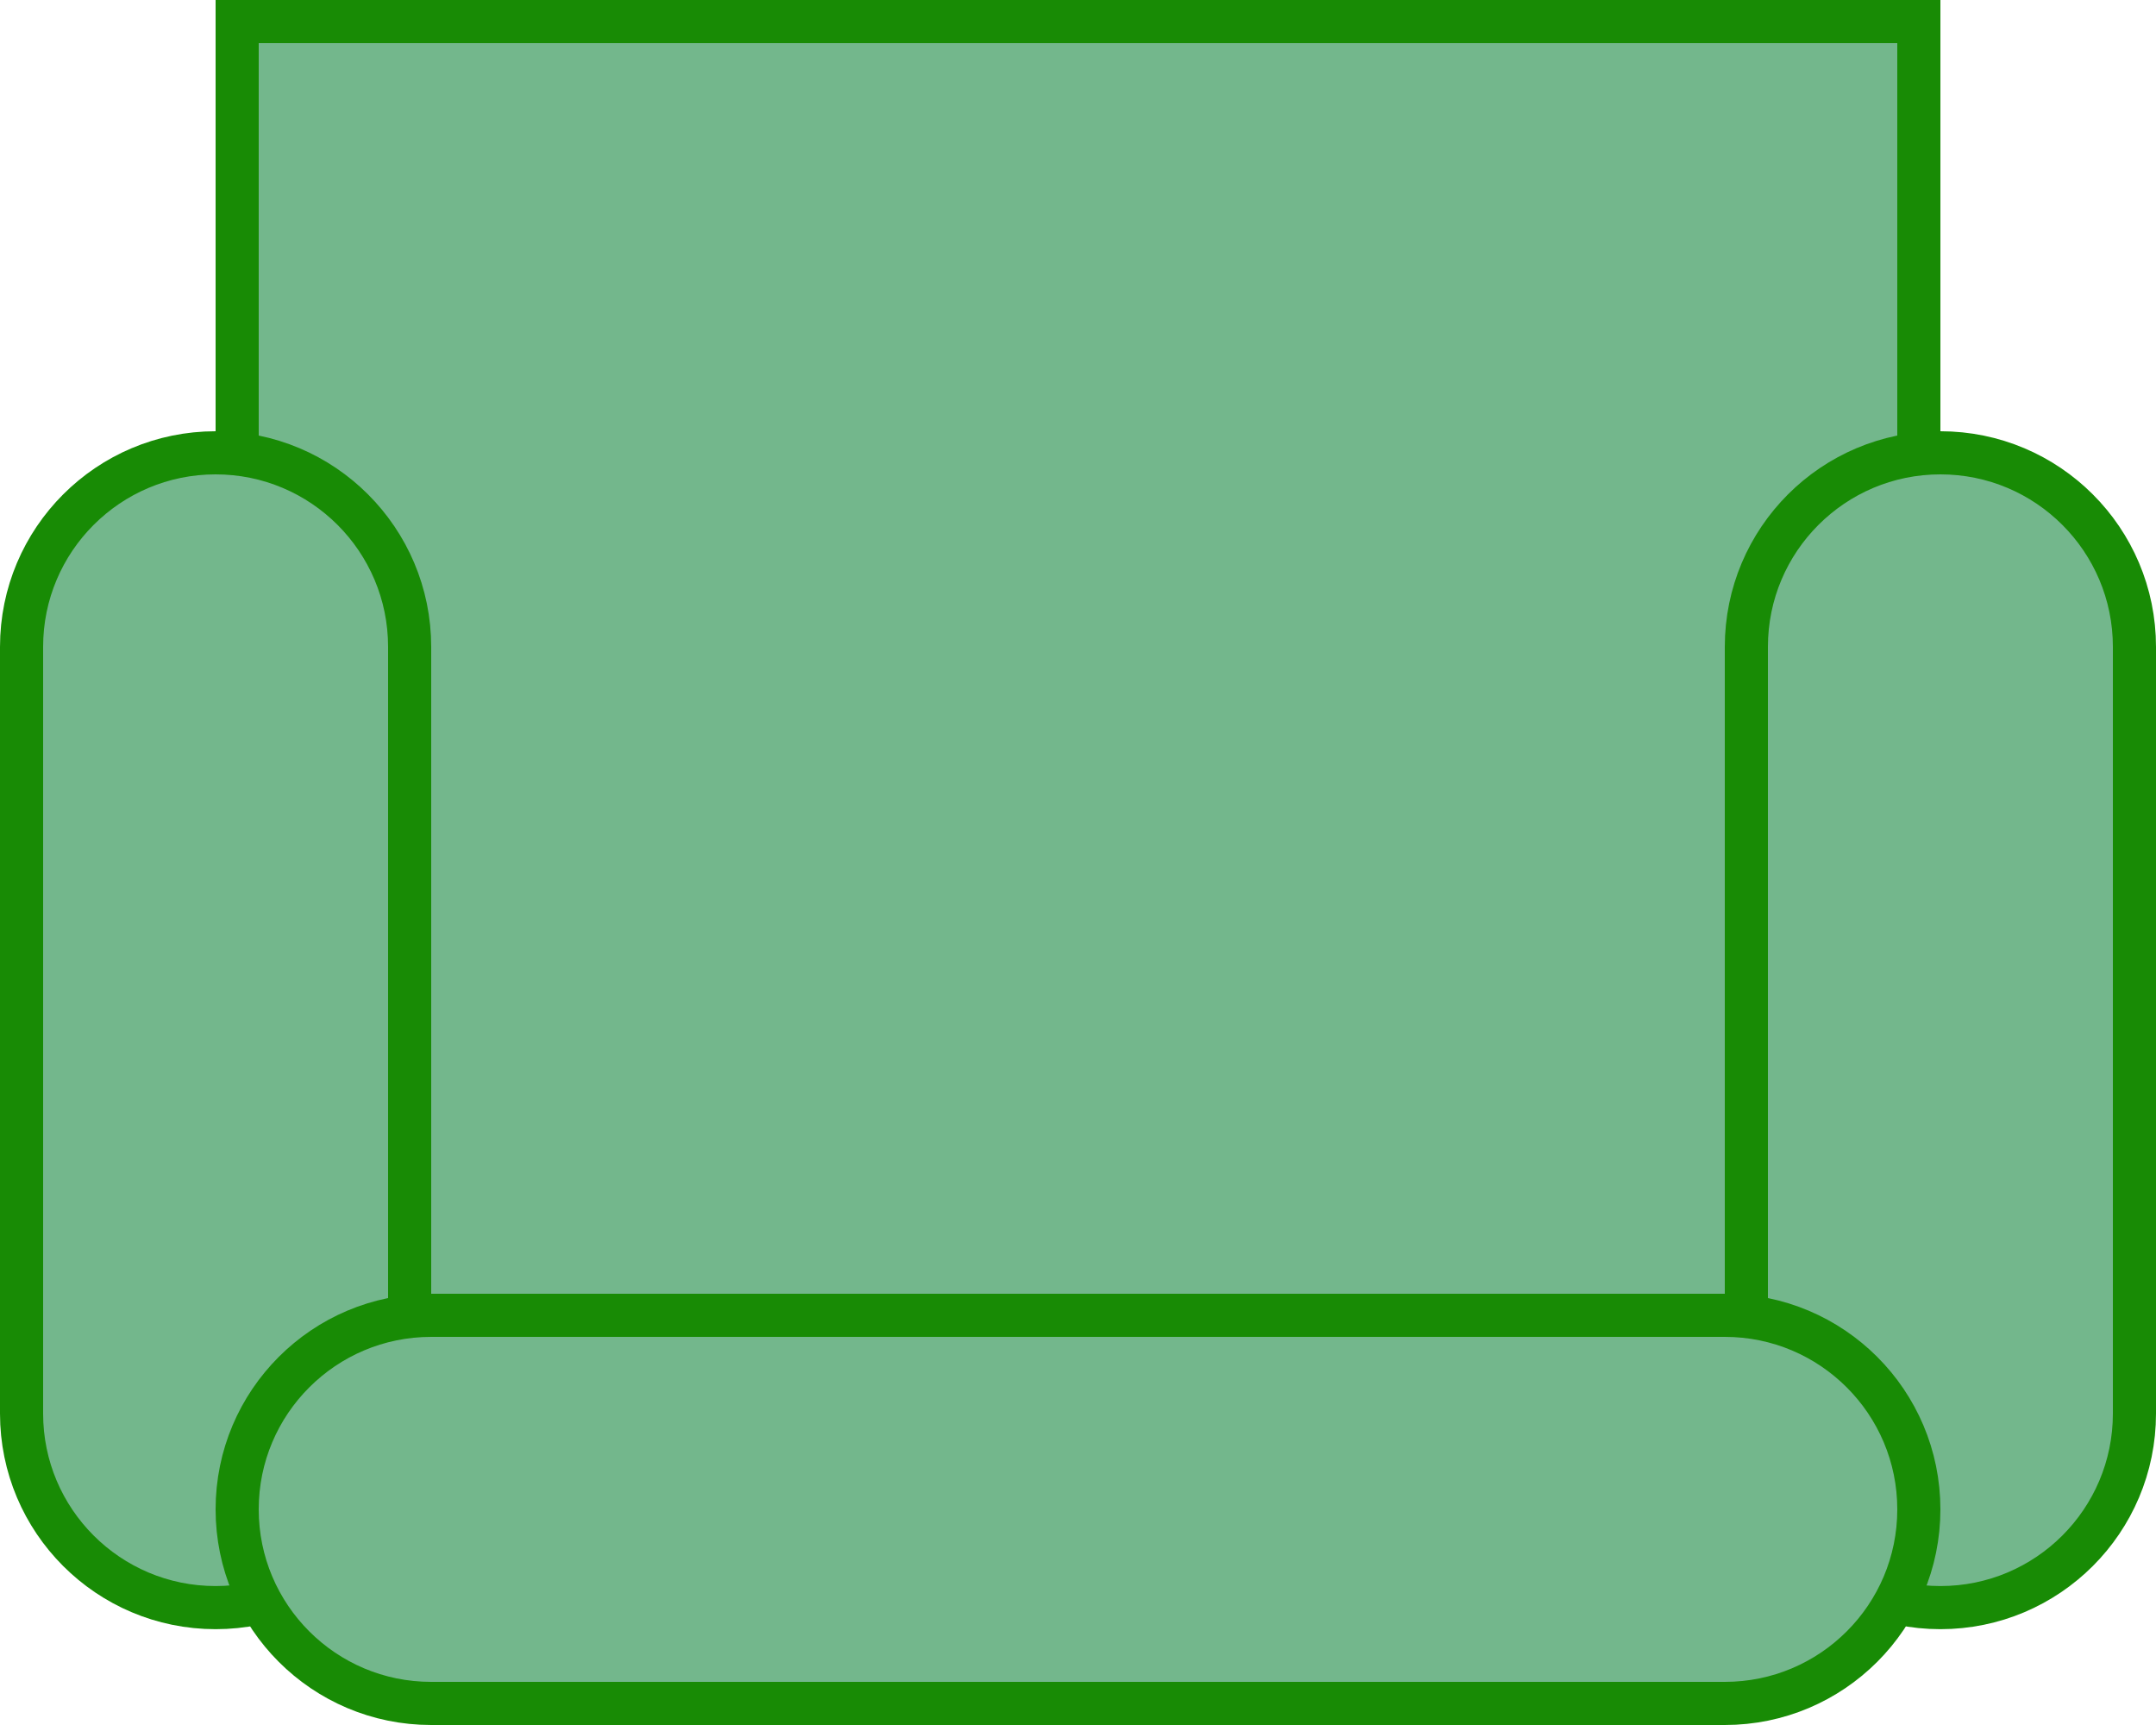
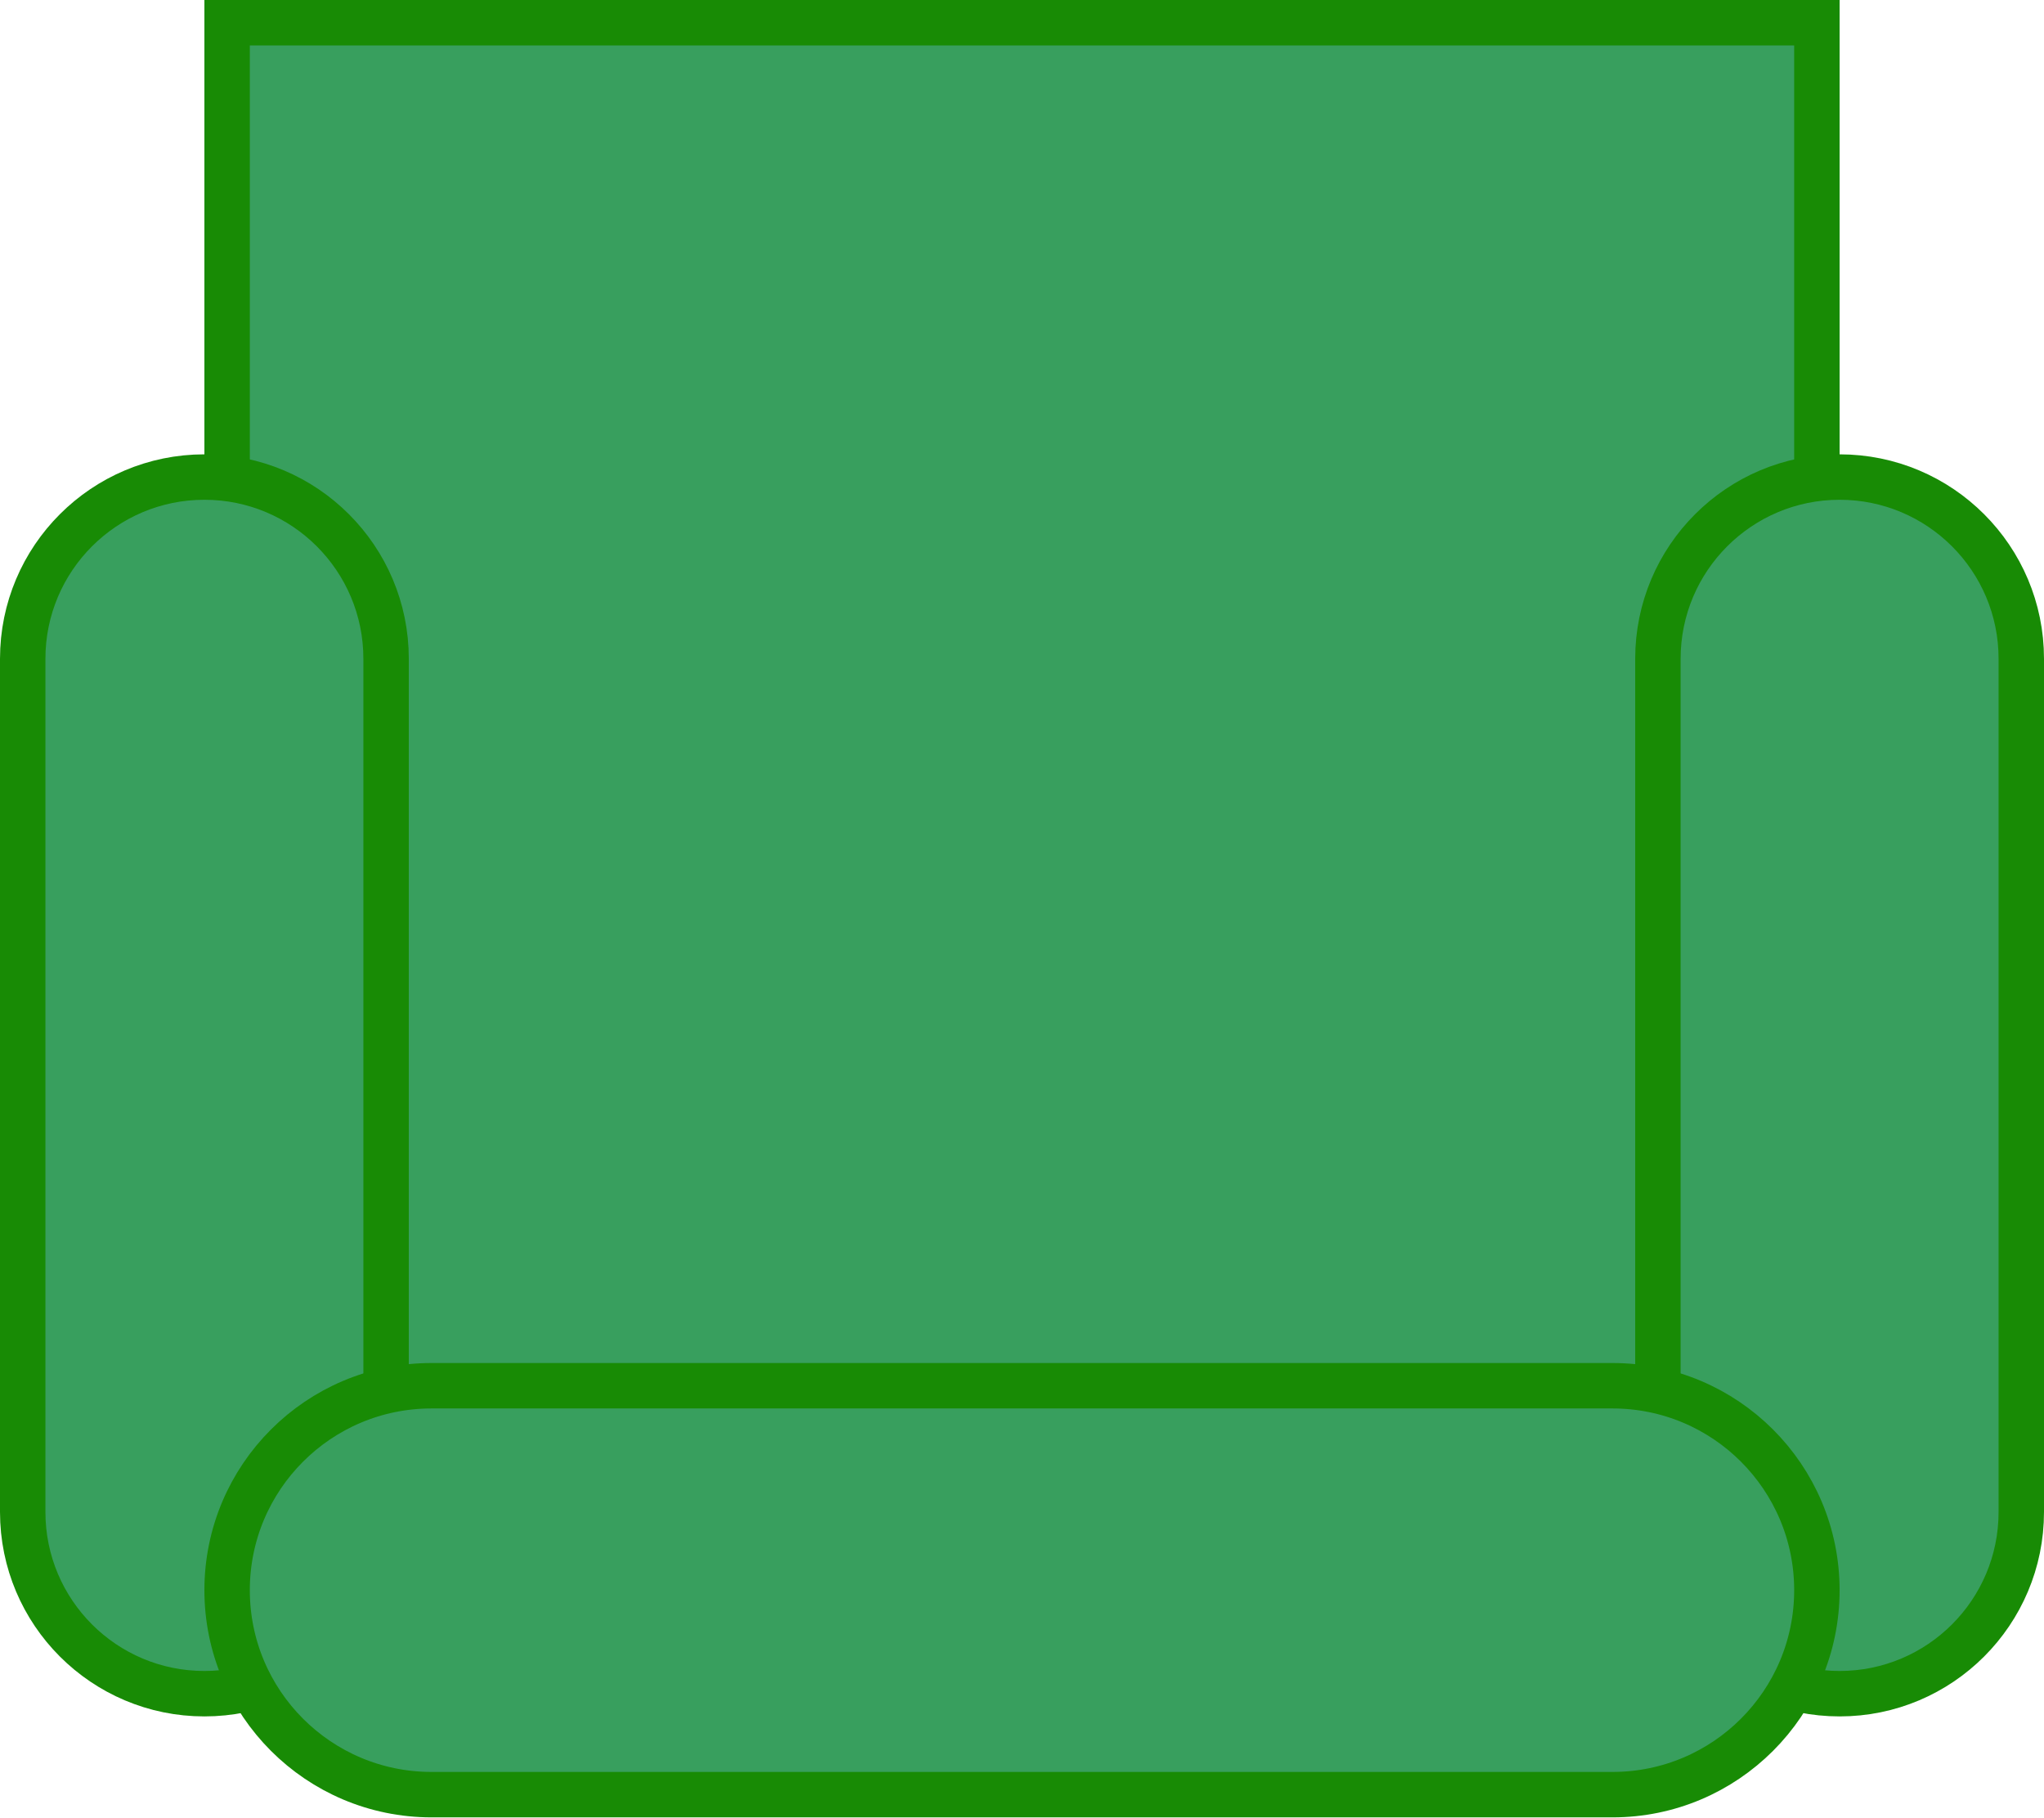
- <svg xmlns="http://www.w3.org/2000/svg" width="50" height="40" viewBox="0 0 50 40" fill="none">
-   <rect x="5.5" y="0.5" width="39" height="31.222" fill="#73B78C" stroke="#188B05" />
-   <rect x="0.5" y="10.5" width="9" height="26.778" rx="4.5" fill="#73B78C" stroke="#188B05" />
-   <rect x="40.5" y="10.5" width="9" height="26.778" rx="4.5" fill="#73B78C" stroke="#188B05" />
-   <rect x="5.5" y="30.5" width="39" height="9" rx="4.5" fill="#73B78C" stroke="#188B05" />
+ <svg xmlns="http://www.w3.org/2000/svg" width="45" height="40" viewBox="0 0 45 40" fill="none">
+   <rect x="5" y="0.5" width="35" height="31.222" fill="#389F5E" stroke="#188B05" />
+   <rect x="0.5" y="10.5" width="8" height="26.778" rx="4" fill="#389F5E" stroke="#188B05" />
+   <rect x="36.5" y="10.5" width="8" height="26.778" rx="4" fill="#389F5E" stroke="#188B05" />
+   <rect x="5" y="30.5" width="35" height="9" rx="4.5" fill="#389F5E" stroke="#188B05" />
</svg>
